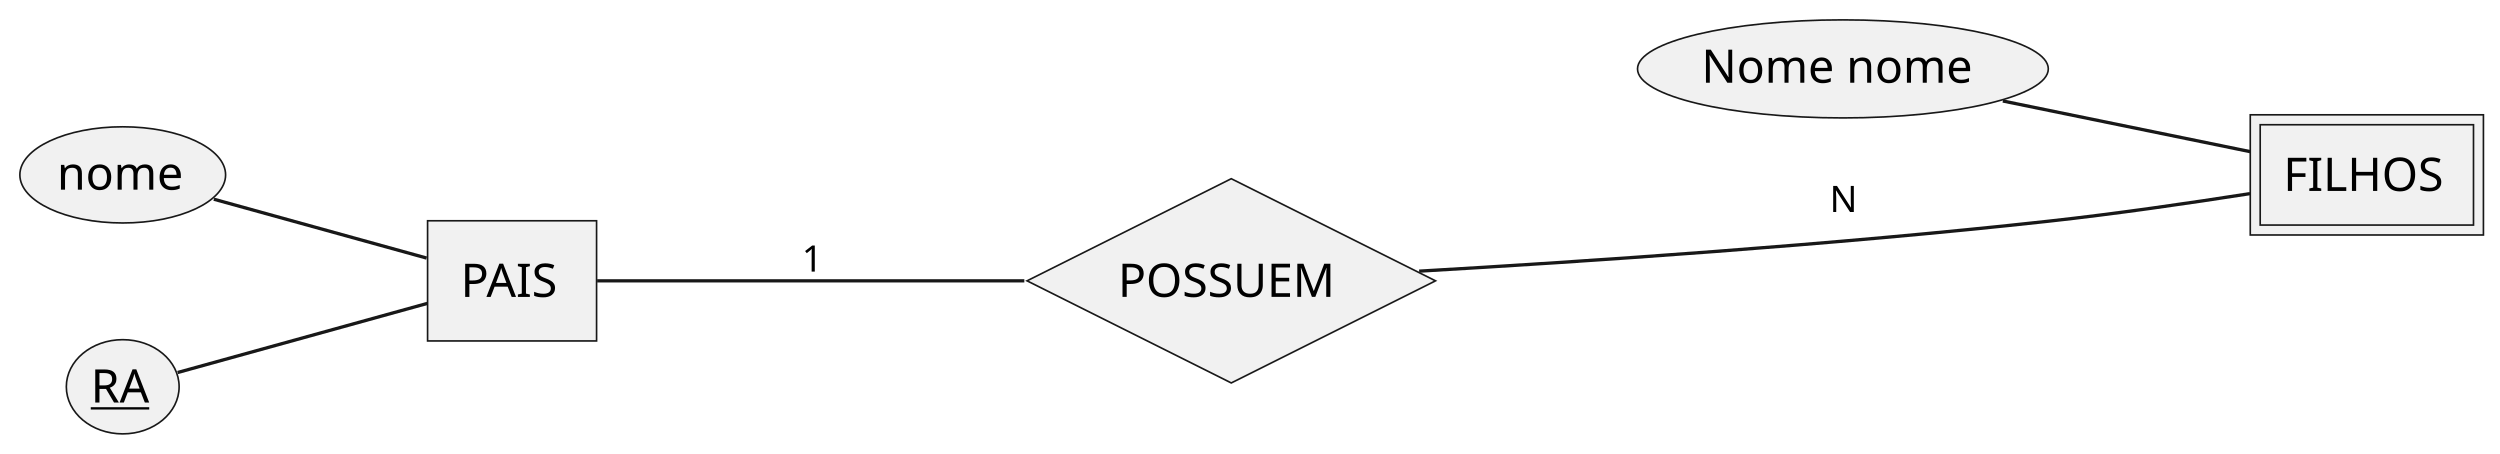
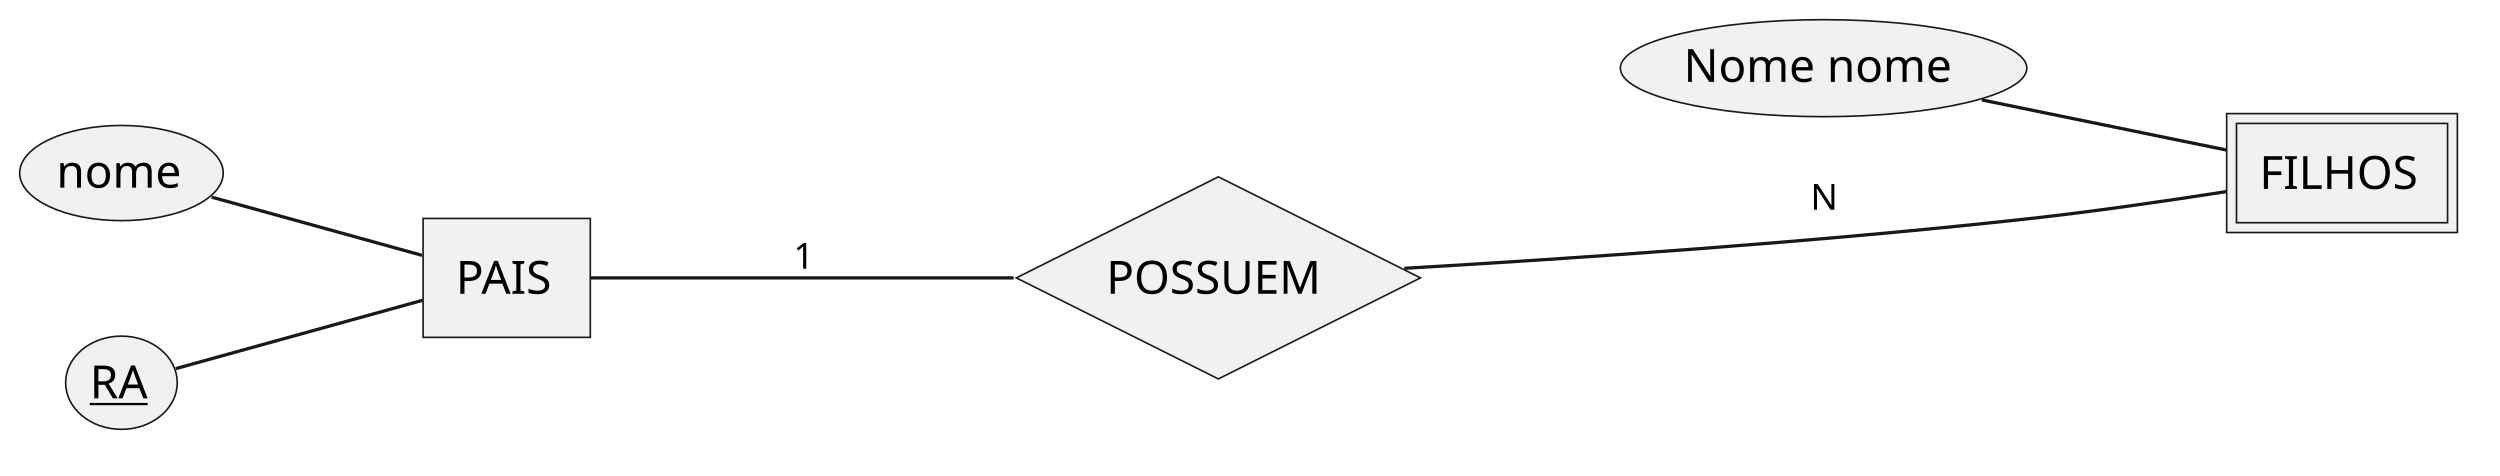
- <svg xmlns="http://www.w3.org/2000/svg" contentStyleType="text/css" data-diagram-type="CHEN_EER" height="137px" preserveAspectRatio="none" style="width:755px;height:137px;background:#FFFFFF;" version="1.1" viewBox="0 0 755 137" width="755px" zoomAndPan="magnify">
+ <svg xmlns="http://www.w3.org/2000/svg" contentStyleType="text/css" data-diagram-type="CHEN_EER" height="145px" preserveAspectRatio="none" style="width:763px;height:145px;background:#FFFFFF;" version="1.1" viewBox="0 0 763 145" width="763px" zoomAndPan="magnify">
  <defs />
  <g>
    <g>
      <rect fill="#F1F1F1" height="36.297" style="stroke:#181818;stroke-width:0.5;" width="51.035" x="129.13" y="66.67" />
      <text fill="#000000" font-family="sans-serif" font-size="14" lengthAdjust="spacing" textLength="31.035" x="139.13" y="89.665">PAIS</text>
    </g>
    <g>
      <ellipse cx="37.065" cy="52.814" fill="#F1F1F1" rx="31.065" ry="14.524" style="stroke:#181818;stroke-width:0.5;" />
      <text fill="#000000" font-family="sans-serif" font-size="14" lengthAdjust="spacing" textLength="39.69" x="17.22" y="57.285">nome</text>
    </g>
    <g>
      <ellipse cx="37.063" cy="116.806" fill="#F1F1F1" rx="17.033" ry="14.226" style="stroke:#181818;stroke-width:0.5;" />
      <text fill="#000000" font-family="sans-serif" font-size="14" lengthAdjust="spacing" text-decoration="underline" textLength="19.305" x="27.41" y="121.575">RA</text>
    </g>
    <g>
      <rect fill="#F1F1F1" height="36.297" style="stroke:#181818;stroke-width:0.5;" width="70.415" x="679.58" y="34.67" />
      <rect fill="#F1F1F1" height="30.297" style="stroke:#181818;stroke-width:0.5;" width="64.415" x="682.58" y="37.67" />
      <text fill="#000000" font-family="sans-serif" font-size="14" lengthAdjust="spacing" textLength="50.415" x="689.58" y="57.665">FILHOS</text>
    </g>
    <g>
      <ellipse cx="556.559" cy="20.806" fill="#F1F1F1" rx="62.029" ry="14.806" style="stroke:#181818;stroke-width:0.5;" />
      <text fill="#000000" font-family="sans-serif" font-size="14" lengthAdjust="spacing" textLength="85.429" x="513.845" y="24.995">Nome nome</text>
    </g>
    <g>
      <polygon fill="#F1F1F1" points="310.16,84.81,371.841,53.97,433.522,84.81,371.841,115.651" style="stroke:#181818;stroke-width:0.5;" />
      <text fill="#000000" font-family="sans-serif" font-size="14" lengthAdjust="spacing" textLength="68.407" x="337.637" y="89.657">POSSUEM</text>
    </g>
    <g class="link" data-entity-1="ent0003" data-entity-2="ent0002" data-link-type="association" data-source-line="4" id="lnk4">
      <path d="M64.58,60.16 C83.91,65.51 109.92,72.71 128.84,77.94" fill="none" id="PAIS/nome-PAIS" style="stroke:#181818;stroke-width:1;" />
    </g>
    <g class="link" data-entity-1="ent0005" data-entity-2="ent0002" data-link-type="association" data-source-line="5" id="lnk6">
      <path d="M53.65,112.5 C73,107.14 106.23,97.94 129.03,91.63" fill="none" id="PAIS/RA-PAIS" style="stroke:#181818;stroke-width:1;" />
    </g>
    <g class="link" data-entity-1="ent0008" data-entity-2="ent0007" data-link-type="association" data-source-line="9" id="lnk9">
      <path d="M604.86,30.5 C628.93,35.43 657.64,41.31 679.55,45.8" fill="none" id="FILHOS/Nome nome-FILHOS" style="stroke:#181818;stroke-width:1;" />
    </g>
    <g class="link" data-entity-1="ent0002" data-entity-2="ent0010" data-link-type="association" data-source-line="16" id="lnk11">
      <path d="M180.33,84.81 C211.58,84.81 266.49,84.81 309.35,84.81" fill="none" id="PAIS-POSSUEM" style="stroke:#181818;stroke-width:1;" />
      <text fill="#000000" font-family="sans-serif" font-size="11" lengthAdjust="spacing" textLength="6.998" x="242.16" y="82.02">1</text>
    </g>
    <g class="link" data-entity-1="ent0010" data-entity-2="ent0007" data-link-type="association" data-source-line="17" id="lnk12">
      <path d="M428.58,81.89 C478.46,79 553.53,73.97 618.58,66.81 C638.84,64.59 661.42,61.3 679.5,58.47" fill="none" id="POSSUEM-FILHOS" style="stroke:#181818;stroke-width:1;" />
      <text fill="#000000" font-family="sans-serif" font-size="11" lengthAdjust="spacing" textLength="8.229" x="552.56" y="64.02">N</text>
    </g>
  </g>
</svg>
